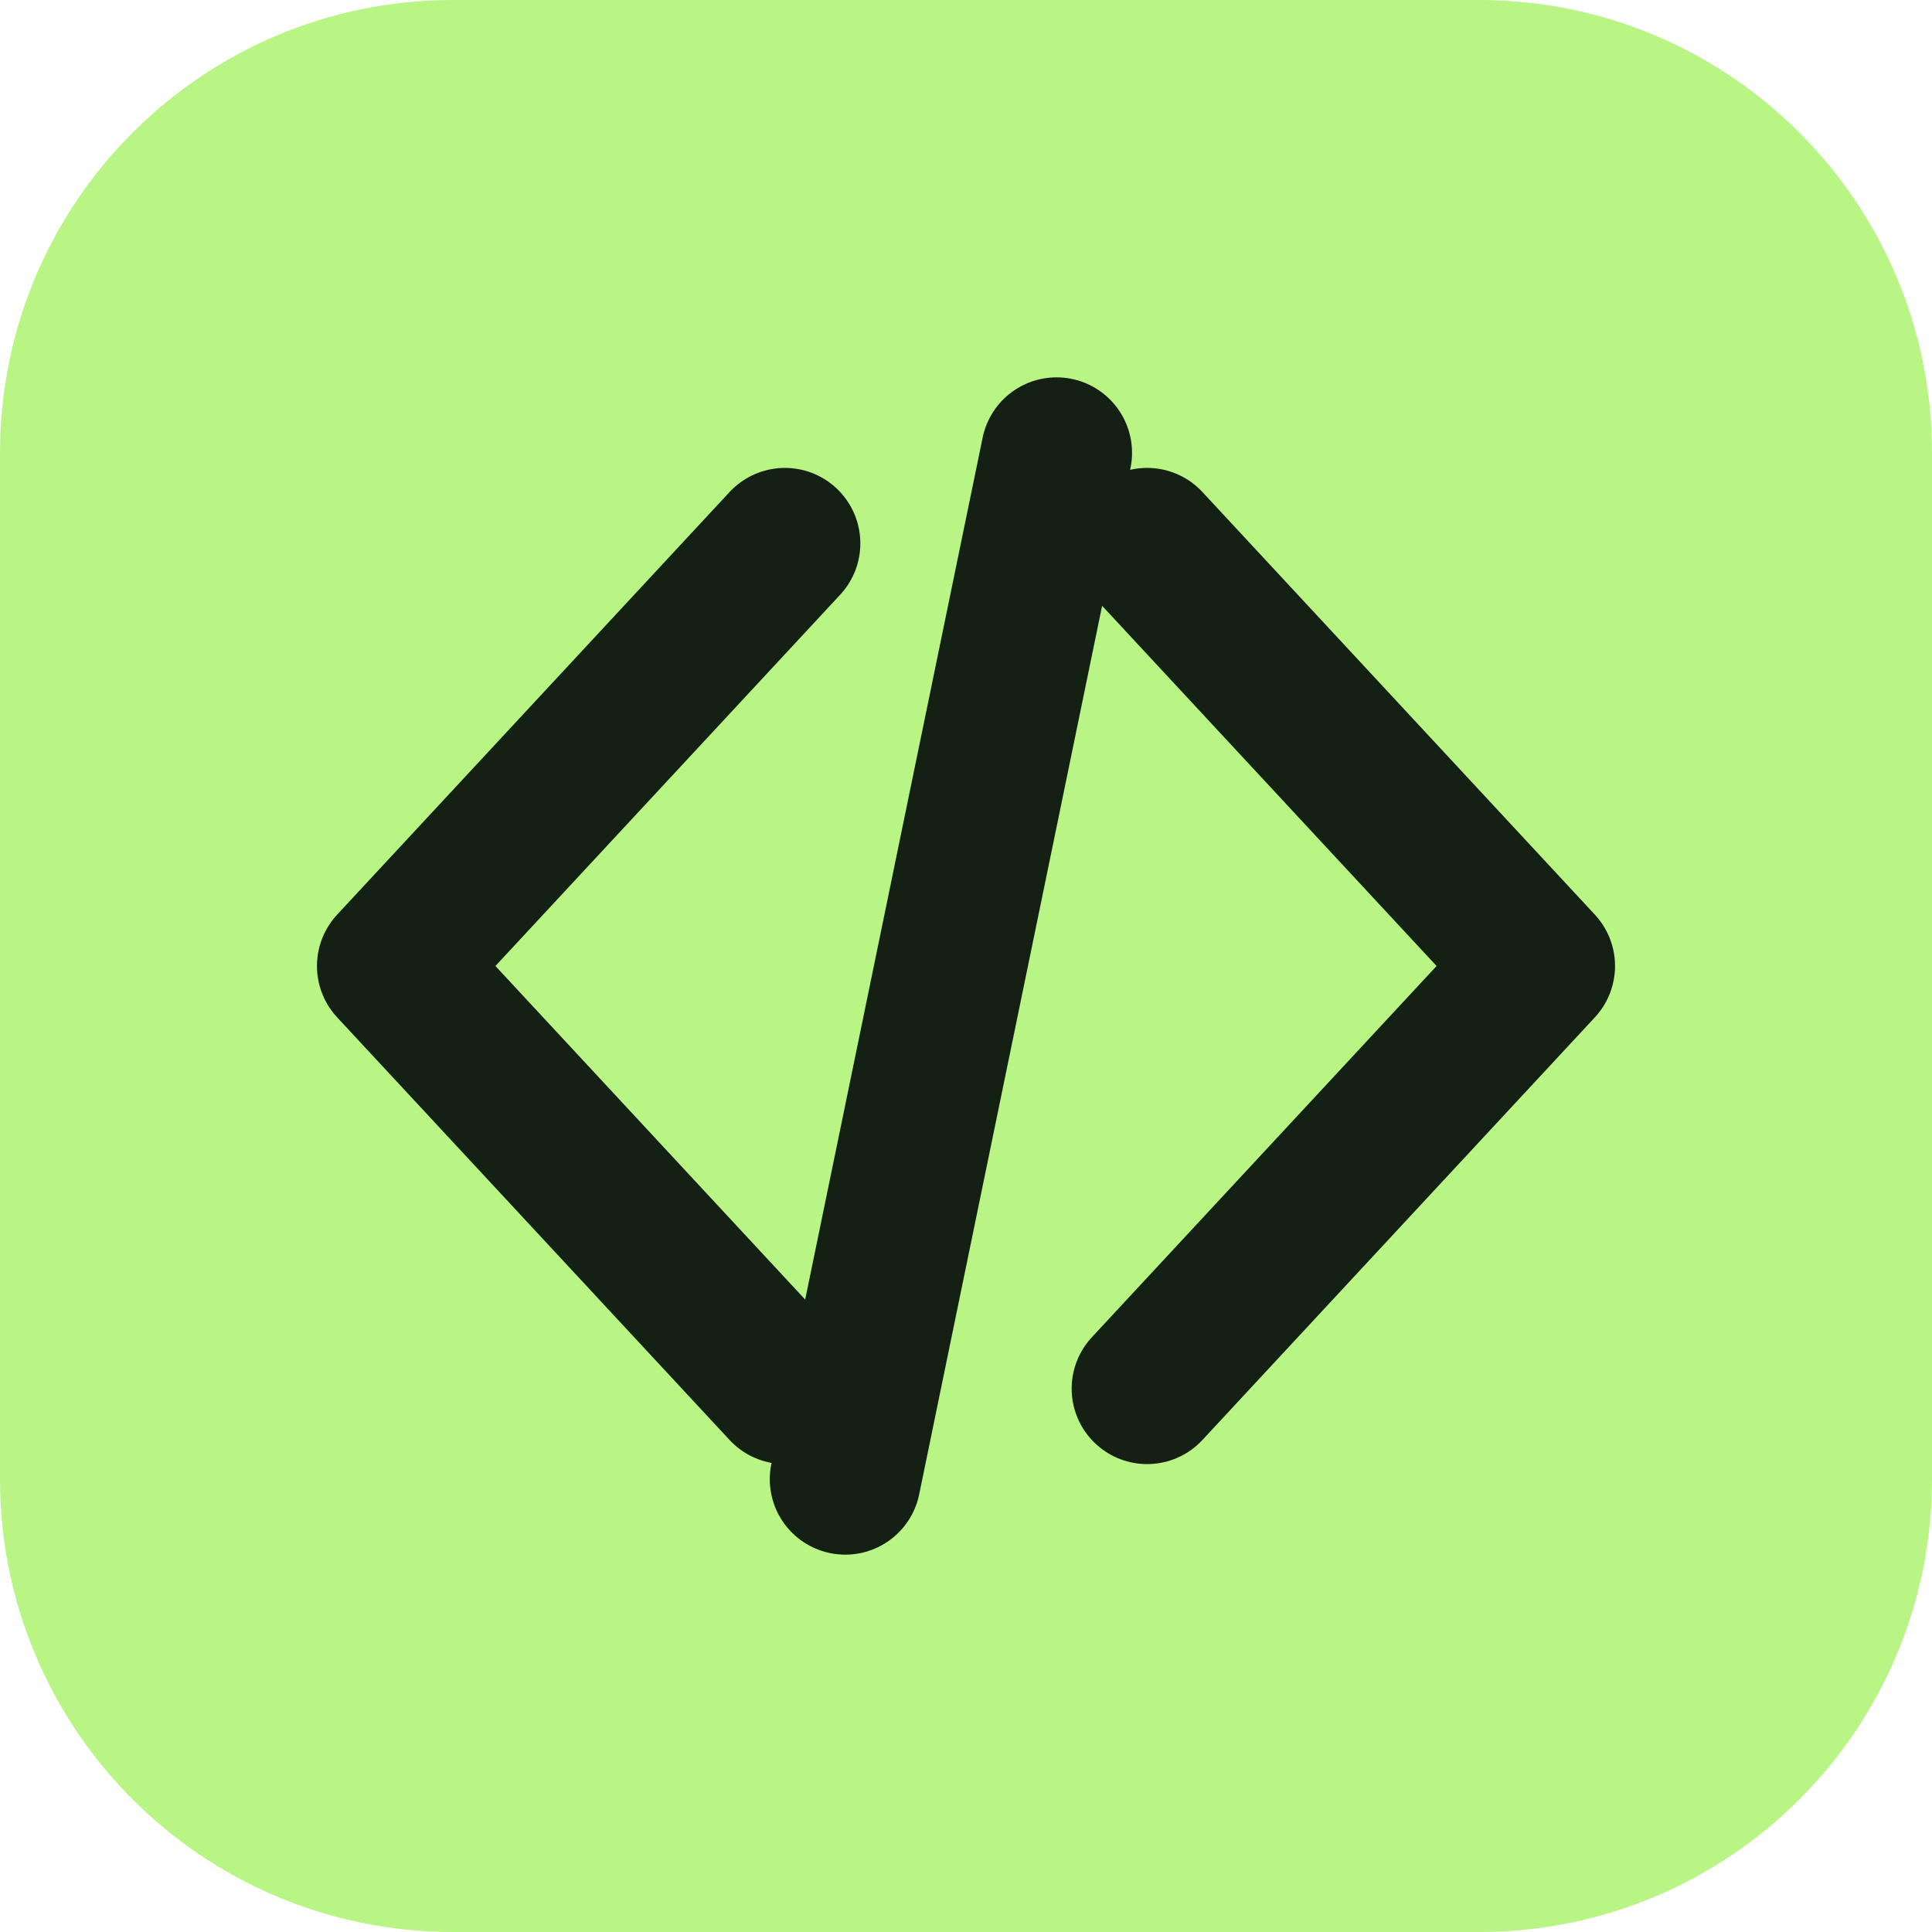
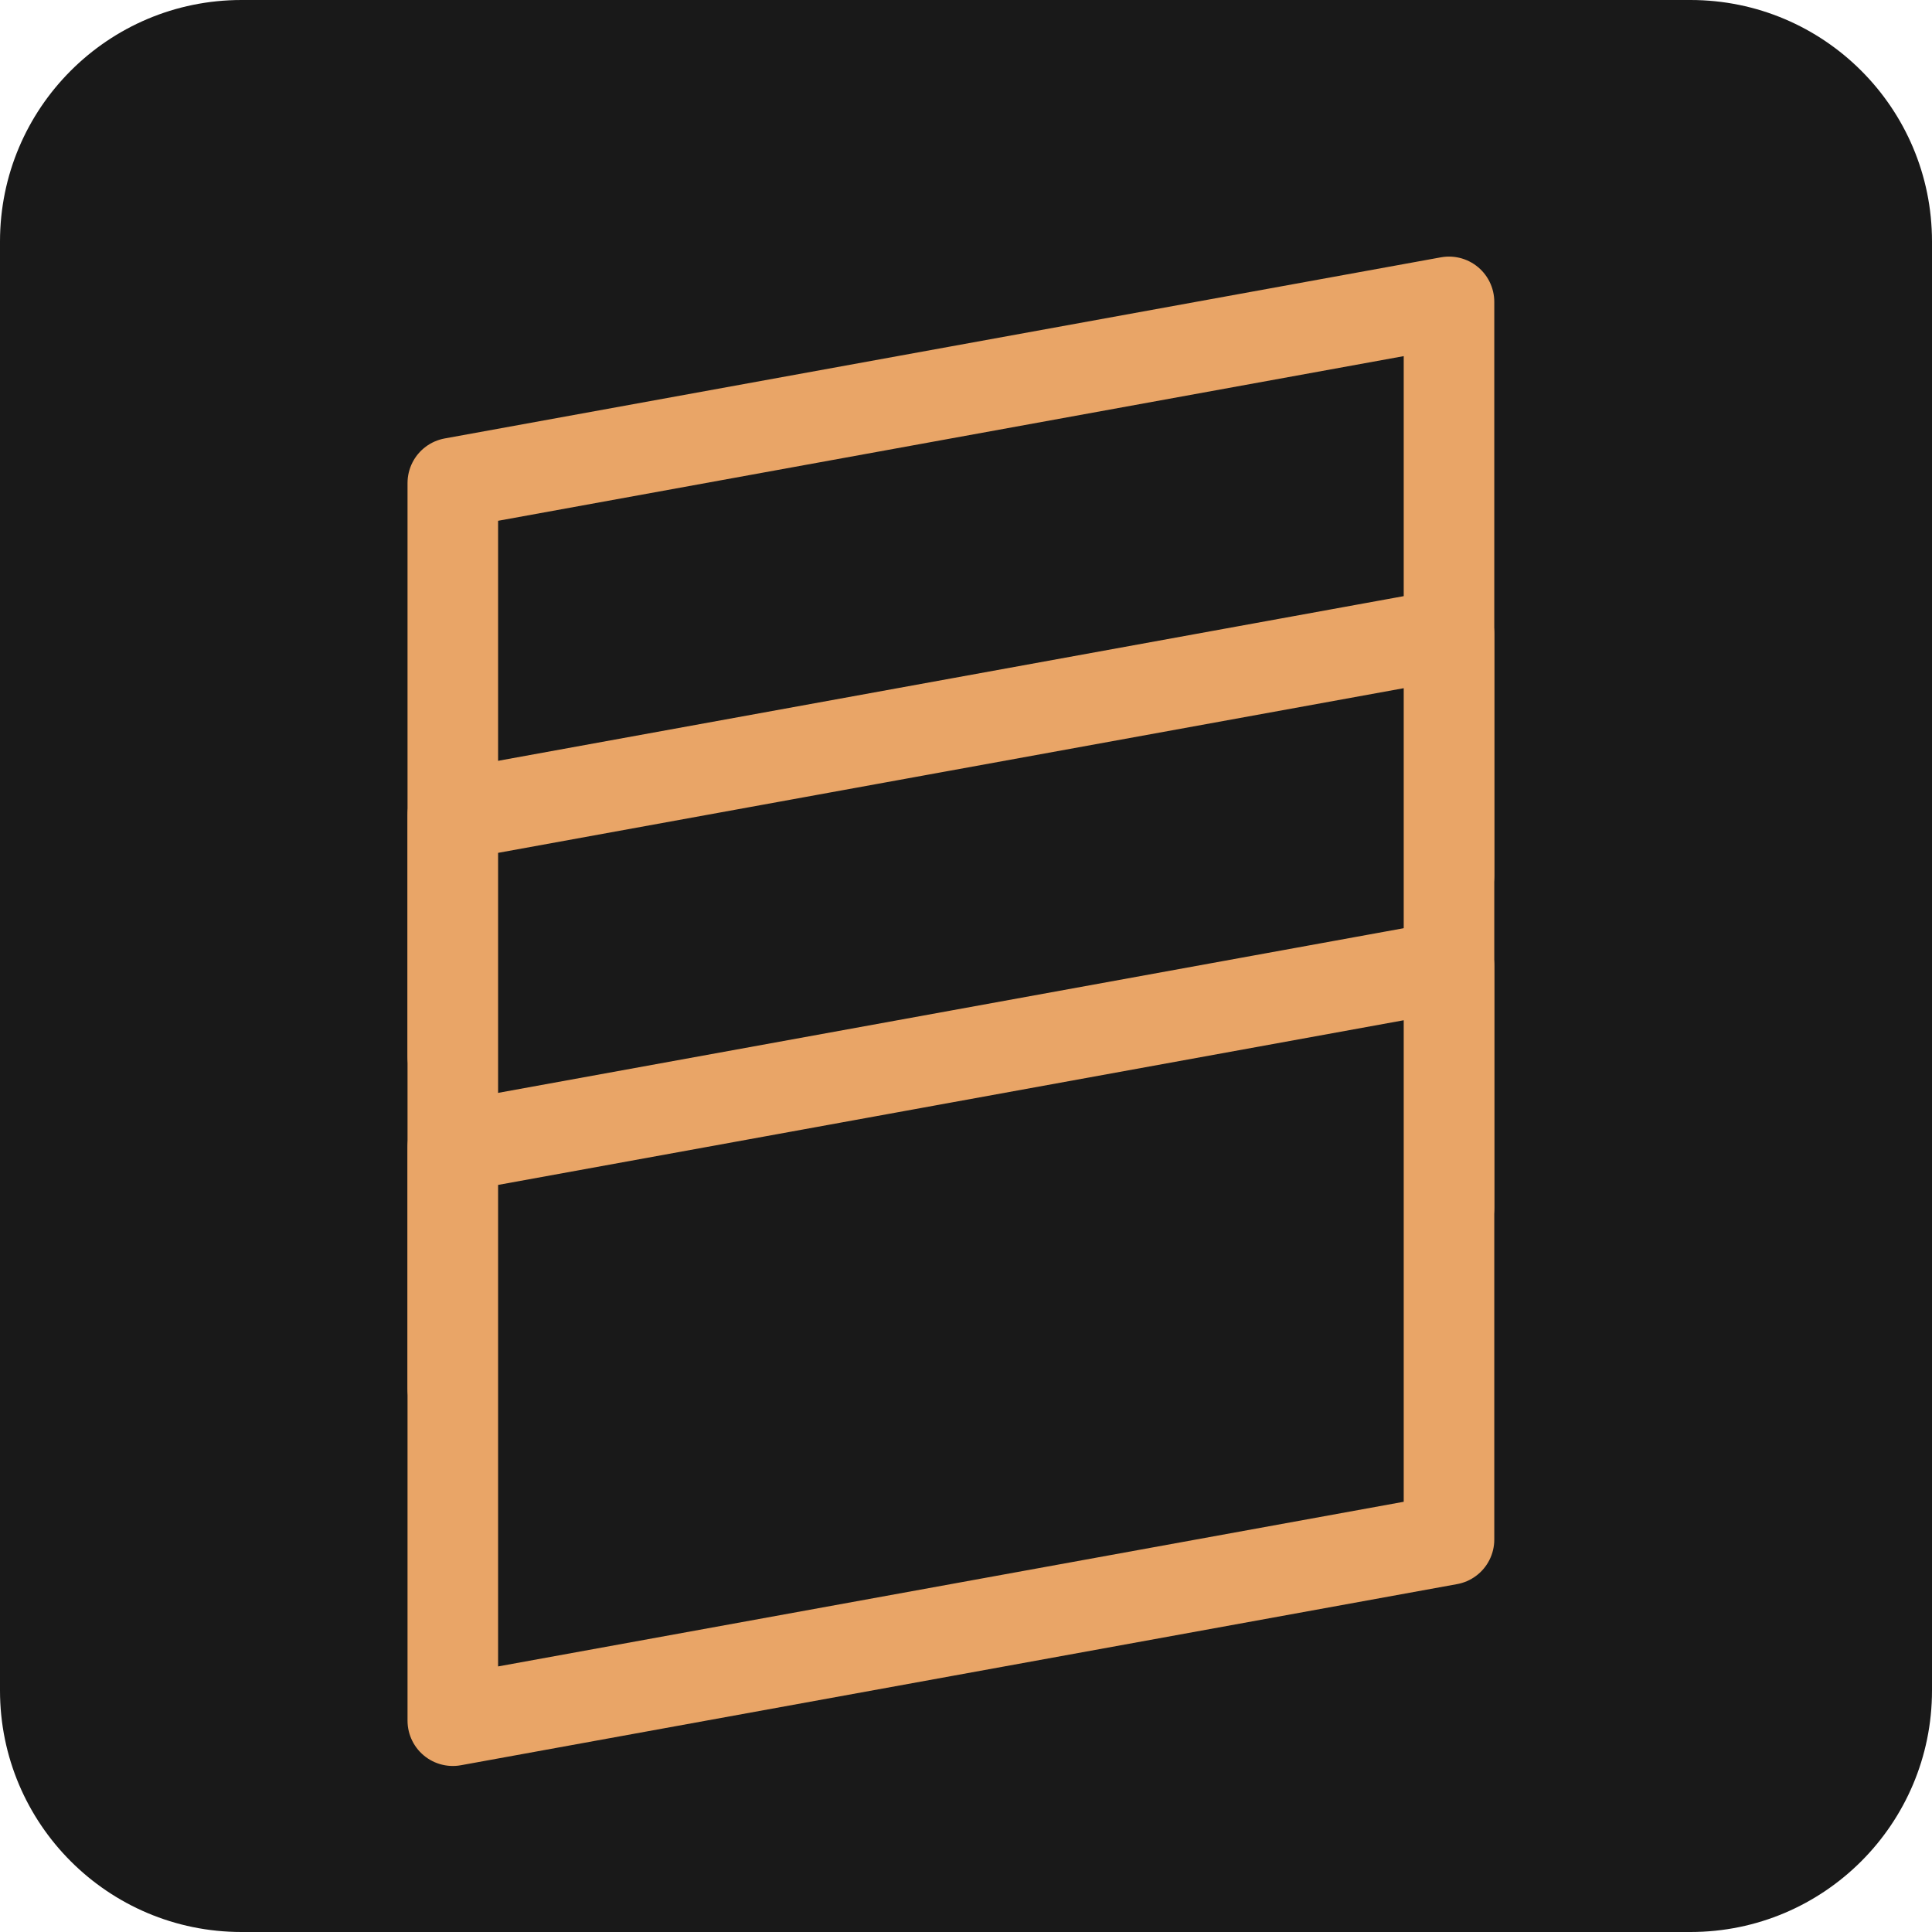
<svg xmlns="http://www.w3.org/2000/svg" viewBox="0 0 64 64">
-   <rect width="64" height="64" rx="15" fill="#b9f584" />
-   <path d="m26 18-13 14 13 14m12-28 13 14-13 14M35 15l-7 34" fill="none" stroke="#152014" stroke-width="5" stroke-linecap="round" stroke-linejoin="round" />
+   <rect width="64" height="64" rx="8" fill="#191919" />
+   <g fill="#191919" stroke="#e9a567" stroke-width="3" stroke-linejoin="round">
+     <path d="M15 16 48 10v19l-33 6Z" />
+     <path d="m15 27 33-6v19l-33 6Z" />
+     <path d="m15 38 33-6v19l-33 6Z" />
+   </g>
</svg>
